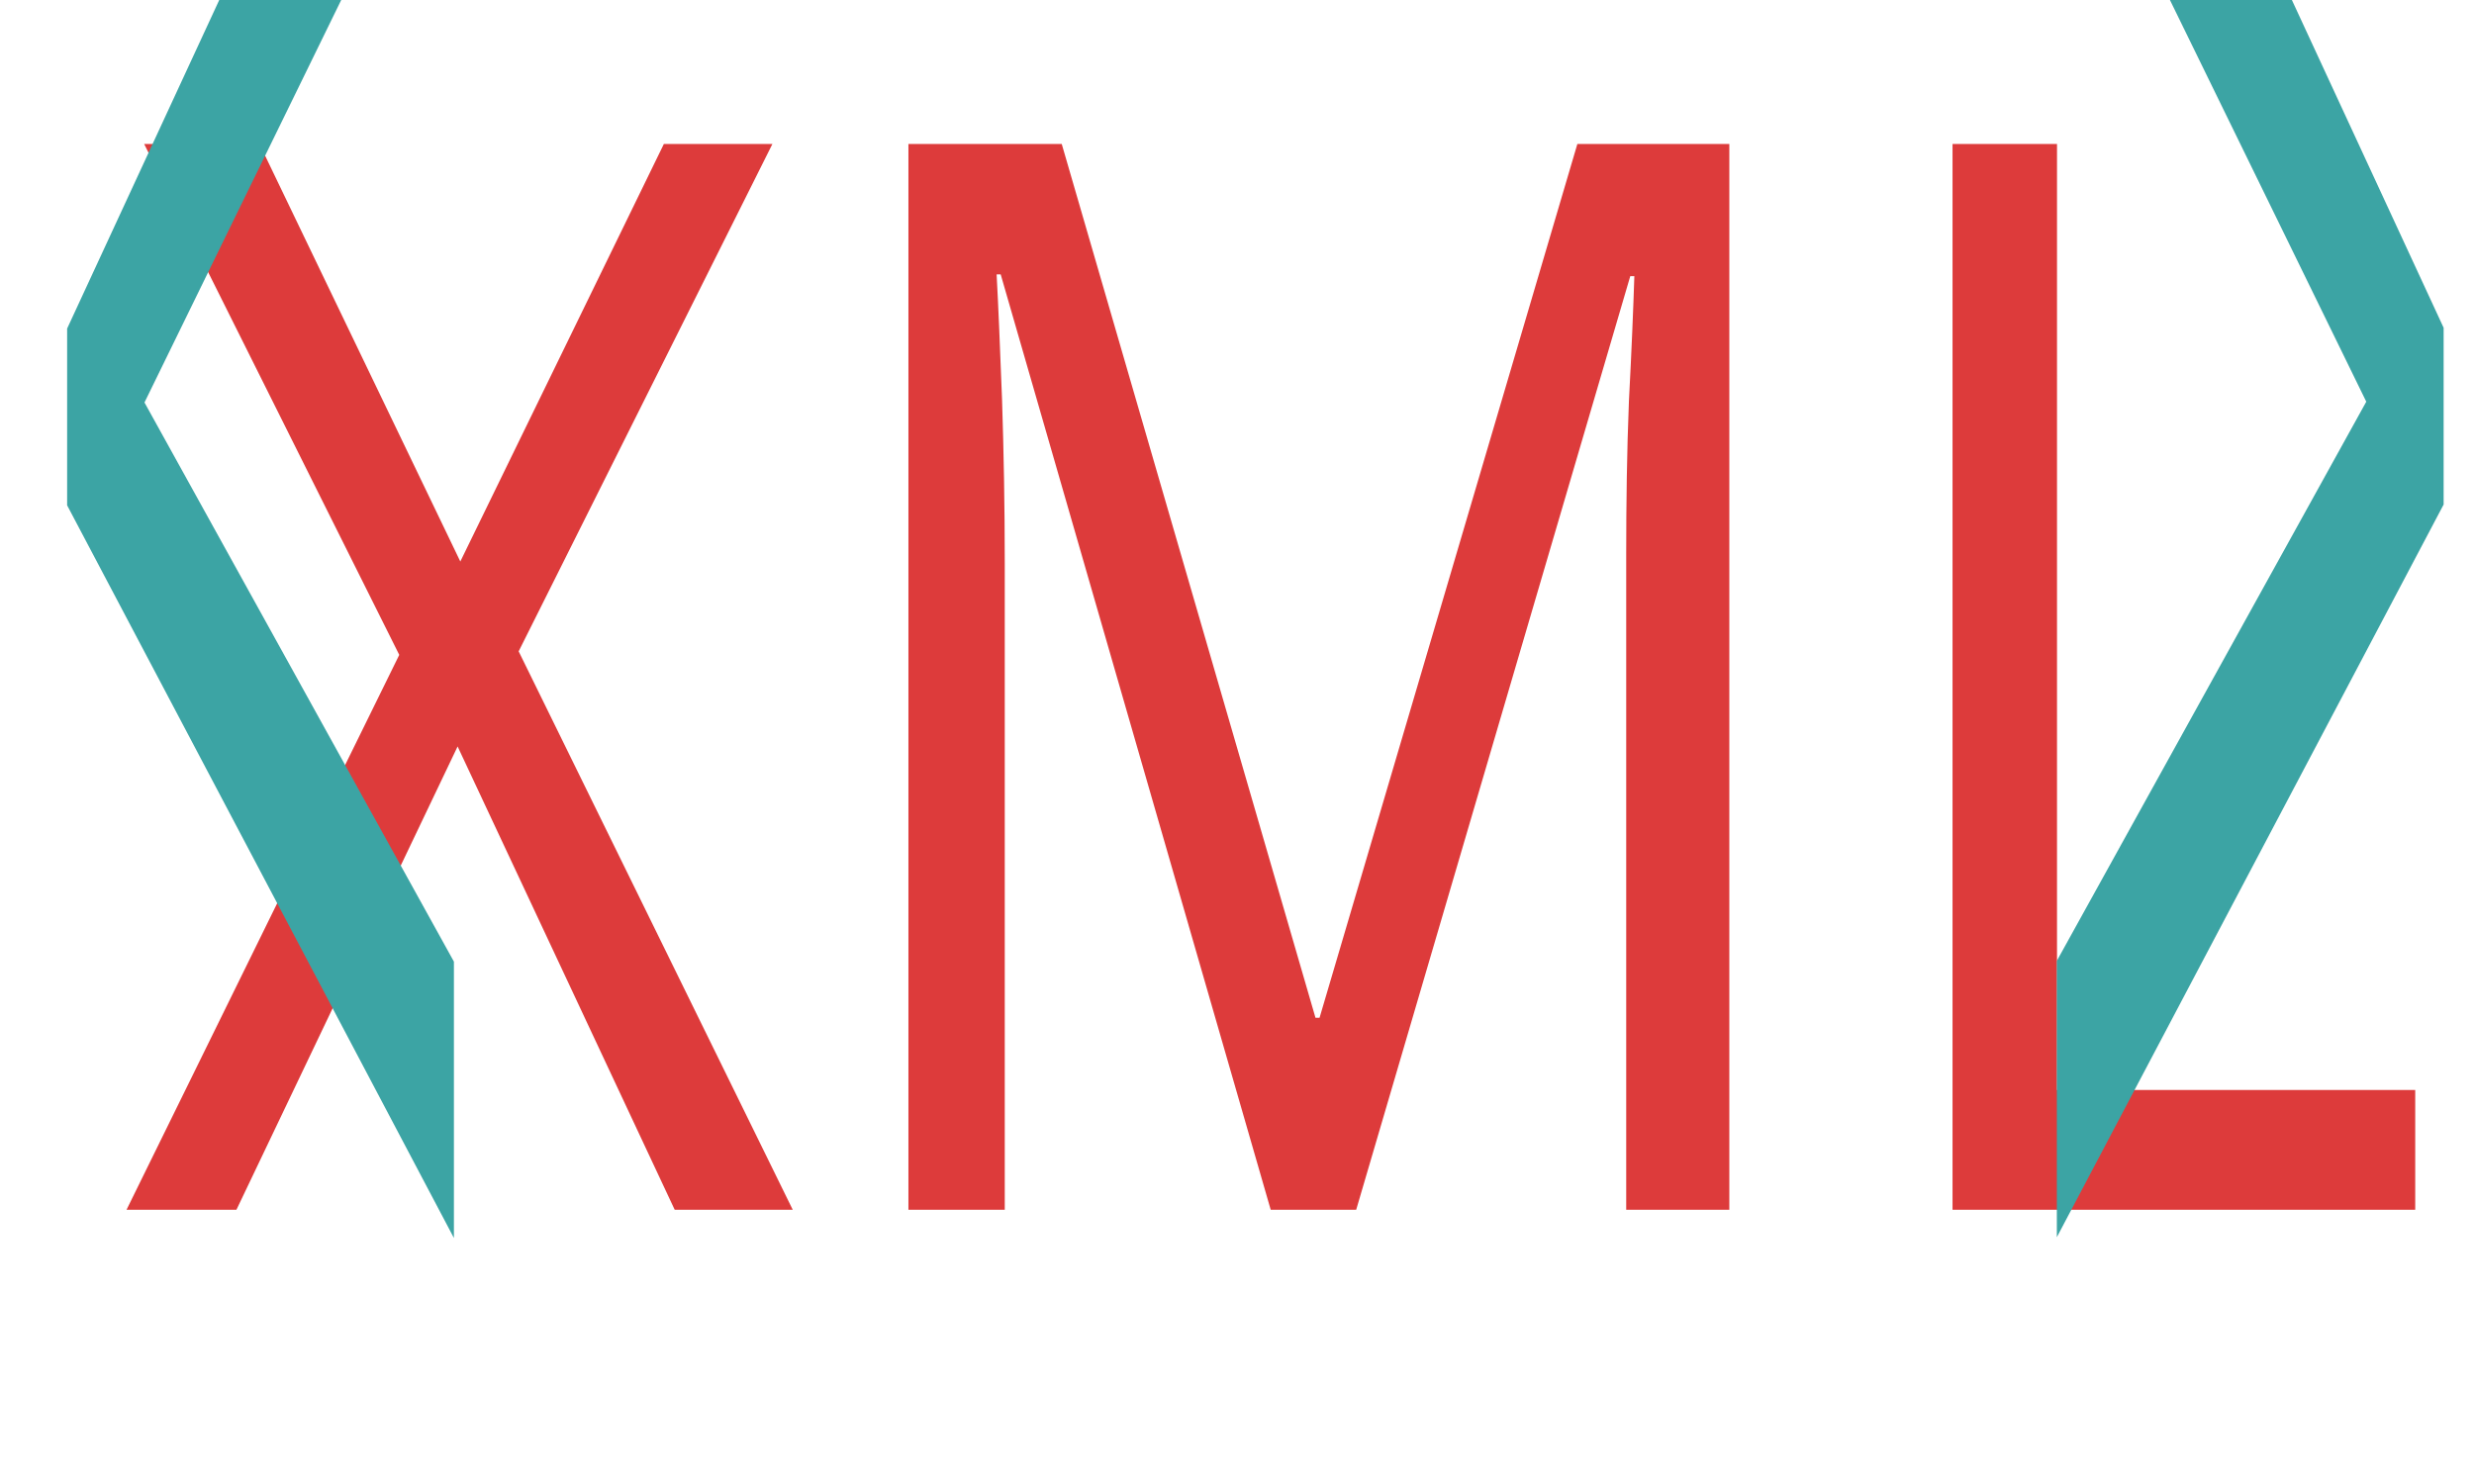
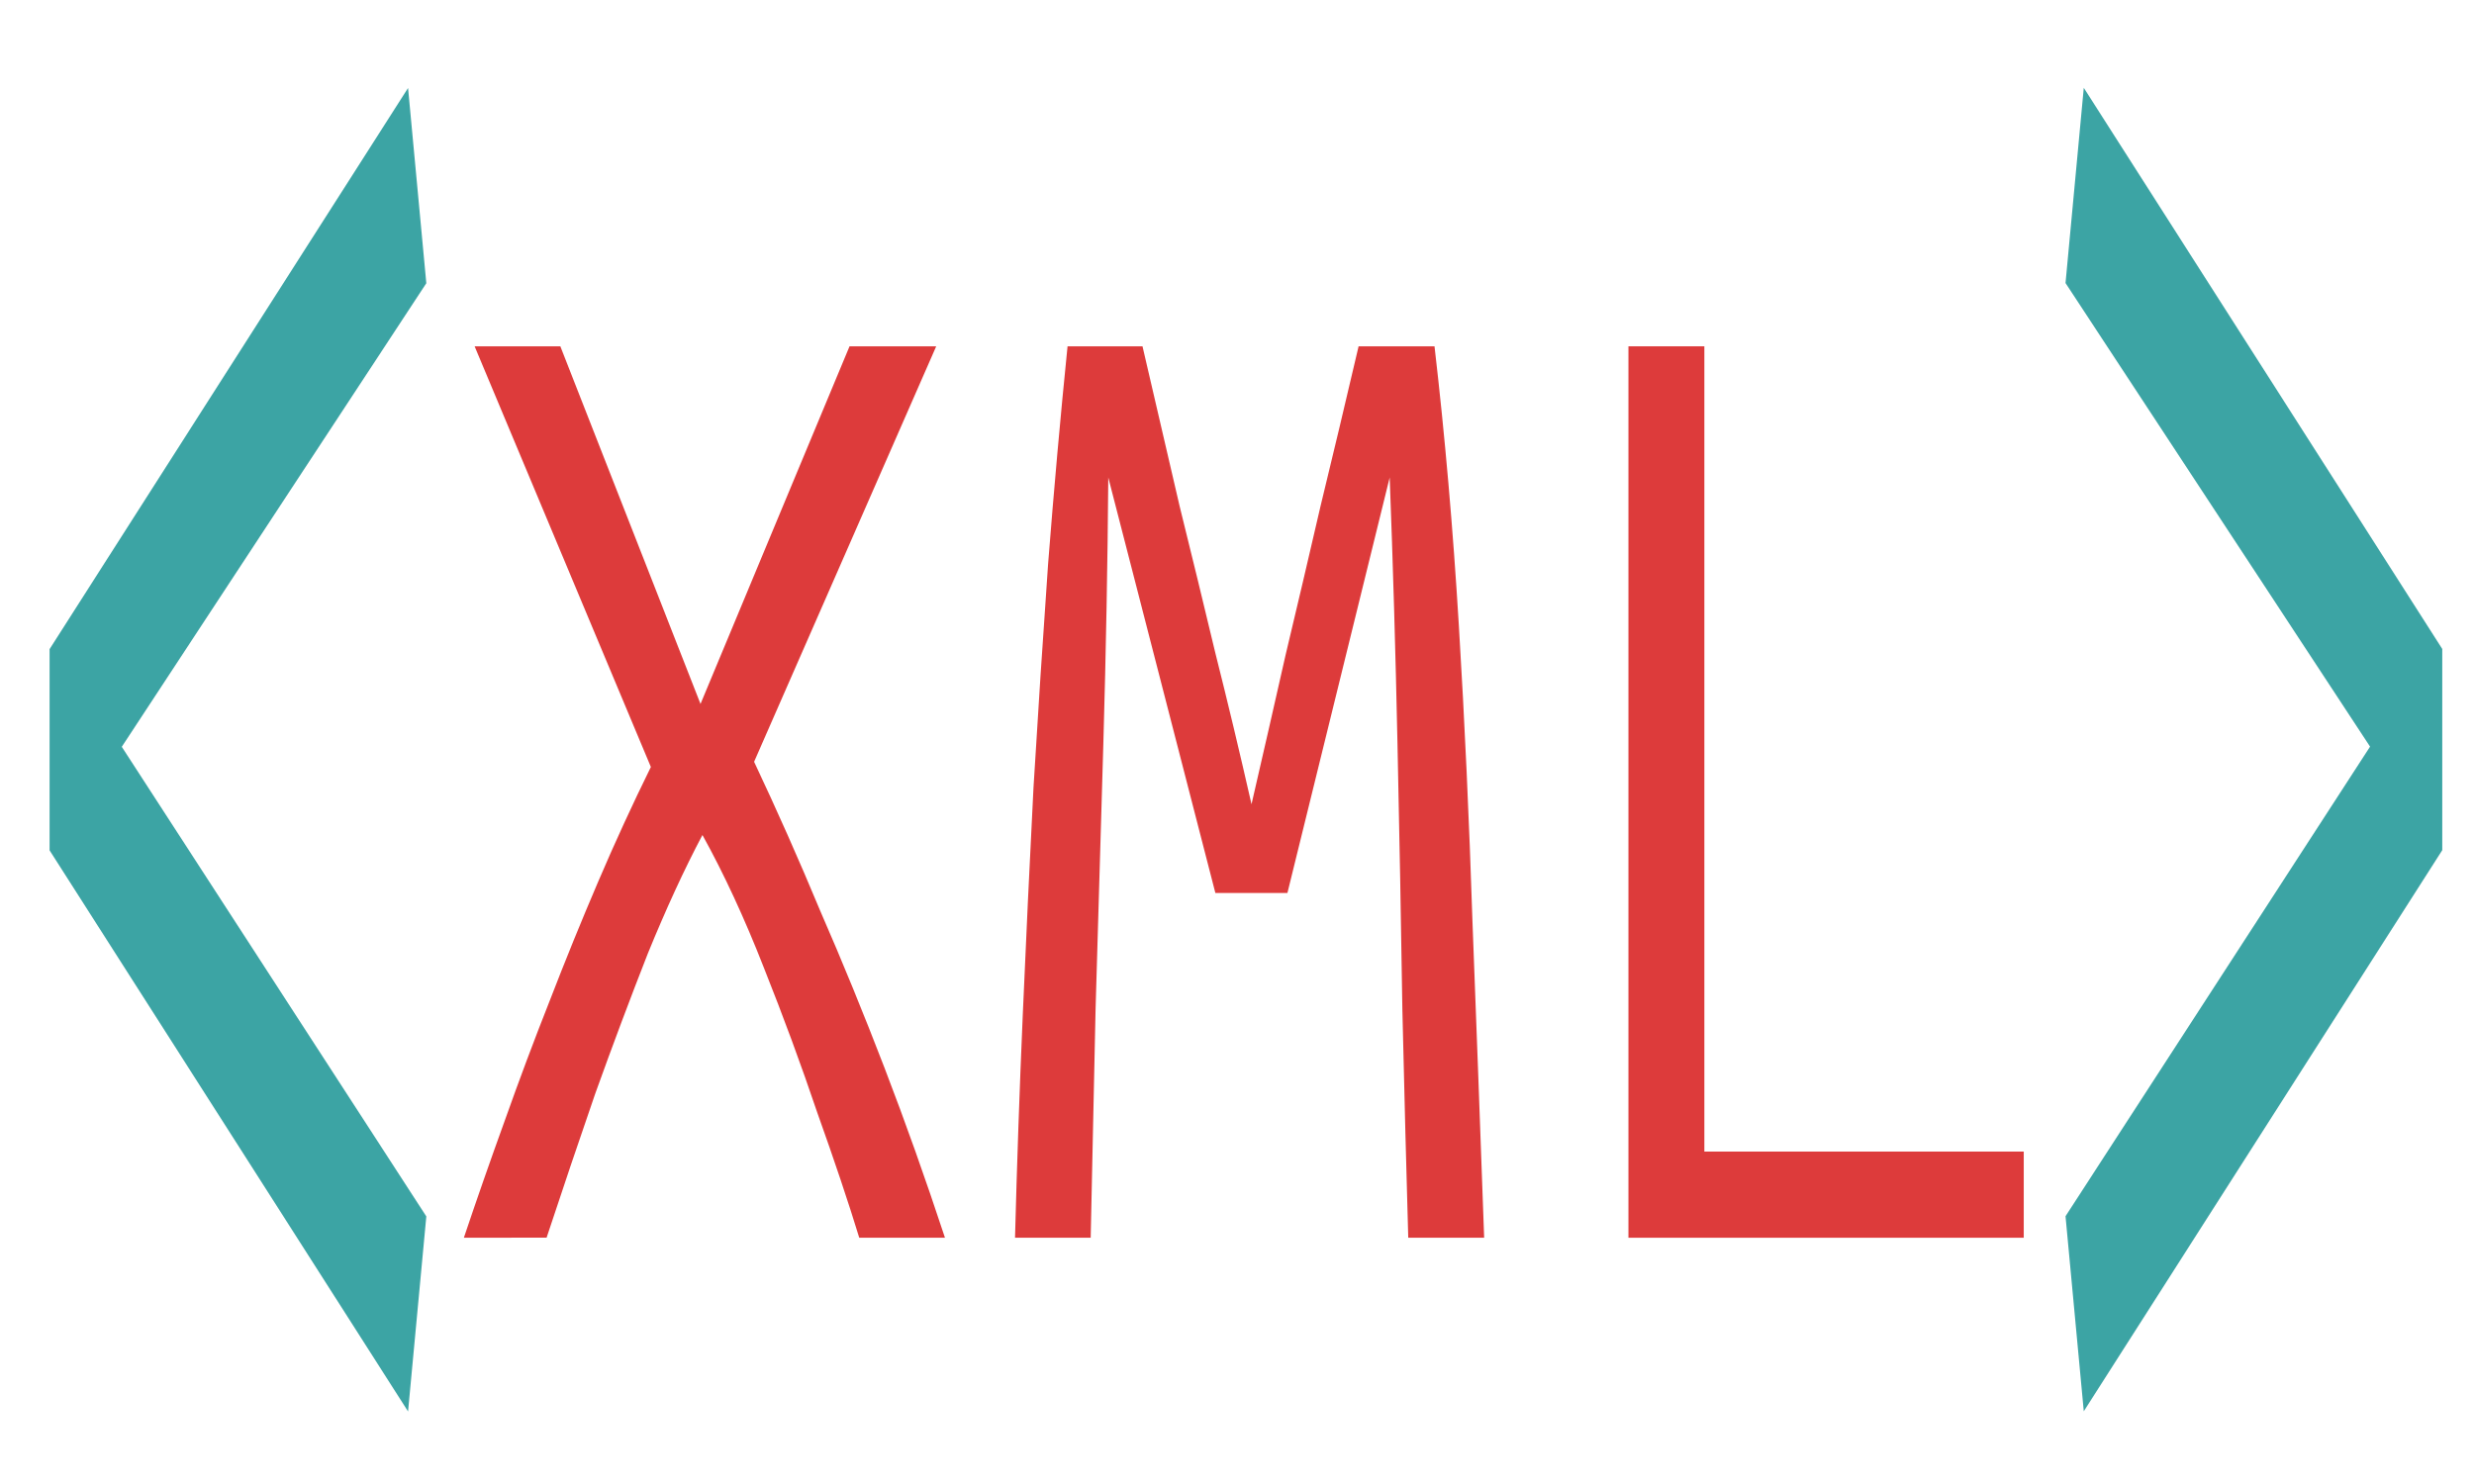
<svg xmlns="http://www.w3.org/2000/svg" width="25mm" height="15mm" version="1.1" viewBox="0 0 25 15">
-   <g font-family="'Ubuntu Mono'" letter-spacing="0px" word-spacing="0px">
-     <text transform="scale(.8775221 1.139572)" x="-2.034" y="10.729" fill="#dd3b3b" font-size="13.257px" stroke-width=".331" style="line-height:1.25" xml:space="preserve">
-       <tspan x="-2.034" y="10.729" fill="#dd3b3b" font-family="'Ubuntu Mono'" stroke-width=".331"> XML </tspan>
-     </text>
-     <text transform="scale(.4810469 2.0788)" x="0.551" y="8.017" fill="#3ca4a4" font-size="17.229px" stroke-width=".431" style="line-height:1.25" xml:space="preserve">
-       <tspan x="0.551" y="8.017" fill="#3ca4a4" font-family="'Ubuntu Mono'" stroke-width=".431">&lt;</tspan>
-     </text>
-     <text transform="scale(-.4810469 2.0788)" x="-52.193" y="8.016" fill="#3ca4a4" font-size="17.229px" stroke-width=".431" style="line-height:1.25" xml:space="preserve">
-       <tspan x="-52.193" y="8.016" fill="#3ca4a4" font-family="'Ubuntu Mono'" stroke-width=".431">&lt;</tspan>
-     </text>
+   <g transform="matrix(1.011745 0 0 .8606606 -.245031 1.987955)" font-family="'Ubuntu Mono'" letter-spacing="0px" word-spacing="0px">
+     <g transform="scale(.8023452 1.246346)" fill="#dd3b3b" stroke-width=".303" aria-label="XML ">
+       <path d="m6.076 9.81q0.242-0.545 0.509-1.103 0.267-0.57 0.558-1.127 0.291-0.57 0.606-1.127t0.655-1.079l-2.194-3.964h1.067l1.745 3.37 1.855-3.37h1.079l-2.267 3.915q0.424 0.679 0.824 1.406 0.412 0.715 0.8 1.479t0.752 1.6h-1.067q-0.206-0.509-0.521-1.176-0.303-0.679-0.667-1.37-0.364-0.703-0.764-1.249-0.339 0.485-0.679 1.115-0.327 0.63-0.655 1.321-0.315 0.691-0.606 1.358z" />
+       <path d="m12.937 9.81q0.036-1.042 0.097-2.109t0.133-2.133q0.085-1.067 0.182-2.109 0.109-1.055 0.242-2.049h0.933q0.242 0.788 0.461 1.503 0.23 0.703 0.448 1.394 0.23 0.691 0.448 1.418 0.218-0.715 0.424-1.406 0.218-0.691 0.436-1.406 0.23-0.715 0.473-1.503h0.945q0.194 1.261 0.303 2.63 0.109 1.358 0.17 2.8 0.073 1.442 0.145 2.97h-0.945q-0.036-0.945-0.073-2.146-0.024-1.212-0.061-2.509-0.036-1.297-0.097-2.509l-1.273 3.915h-0.897l-1.333-3.915q-0.012 1.2-0.061 2.497t-0.097 2.509q-0.036 1.212-0.061 2.158z" />
+       <path d="m20.573 9.81v-8.4h0.945v7.588h3.976v0.812z" />
+     </g>
+     <g transform="scale(.4810469 2.0788)" fill="#3ca4a4" stroke-width=".431" aria-label="&lt;">
+       <path d="m8.976 6.863-7.443-3.17v-1.137l7.443-3.17 0.379 1.103-6.323 2.619 6.323 2.653z" />
+     </g>
+     <g transform="scale(-.4810469 2.0788)" fill="#3ca4a4" stroke-width=".431" aria-label="&lt;">
+       <path d="m-43.768 6.862-7.443-3.17v-1.137l7.443-3.17 0.379 1.103-6.323 2.619 6.323 2.653z" />
+     </g>
  </g>
</svg>
